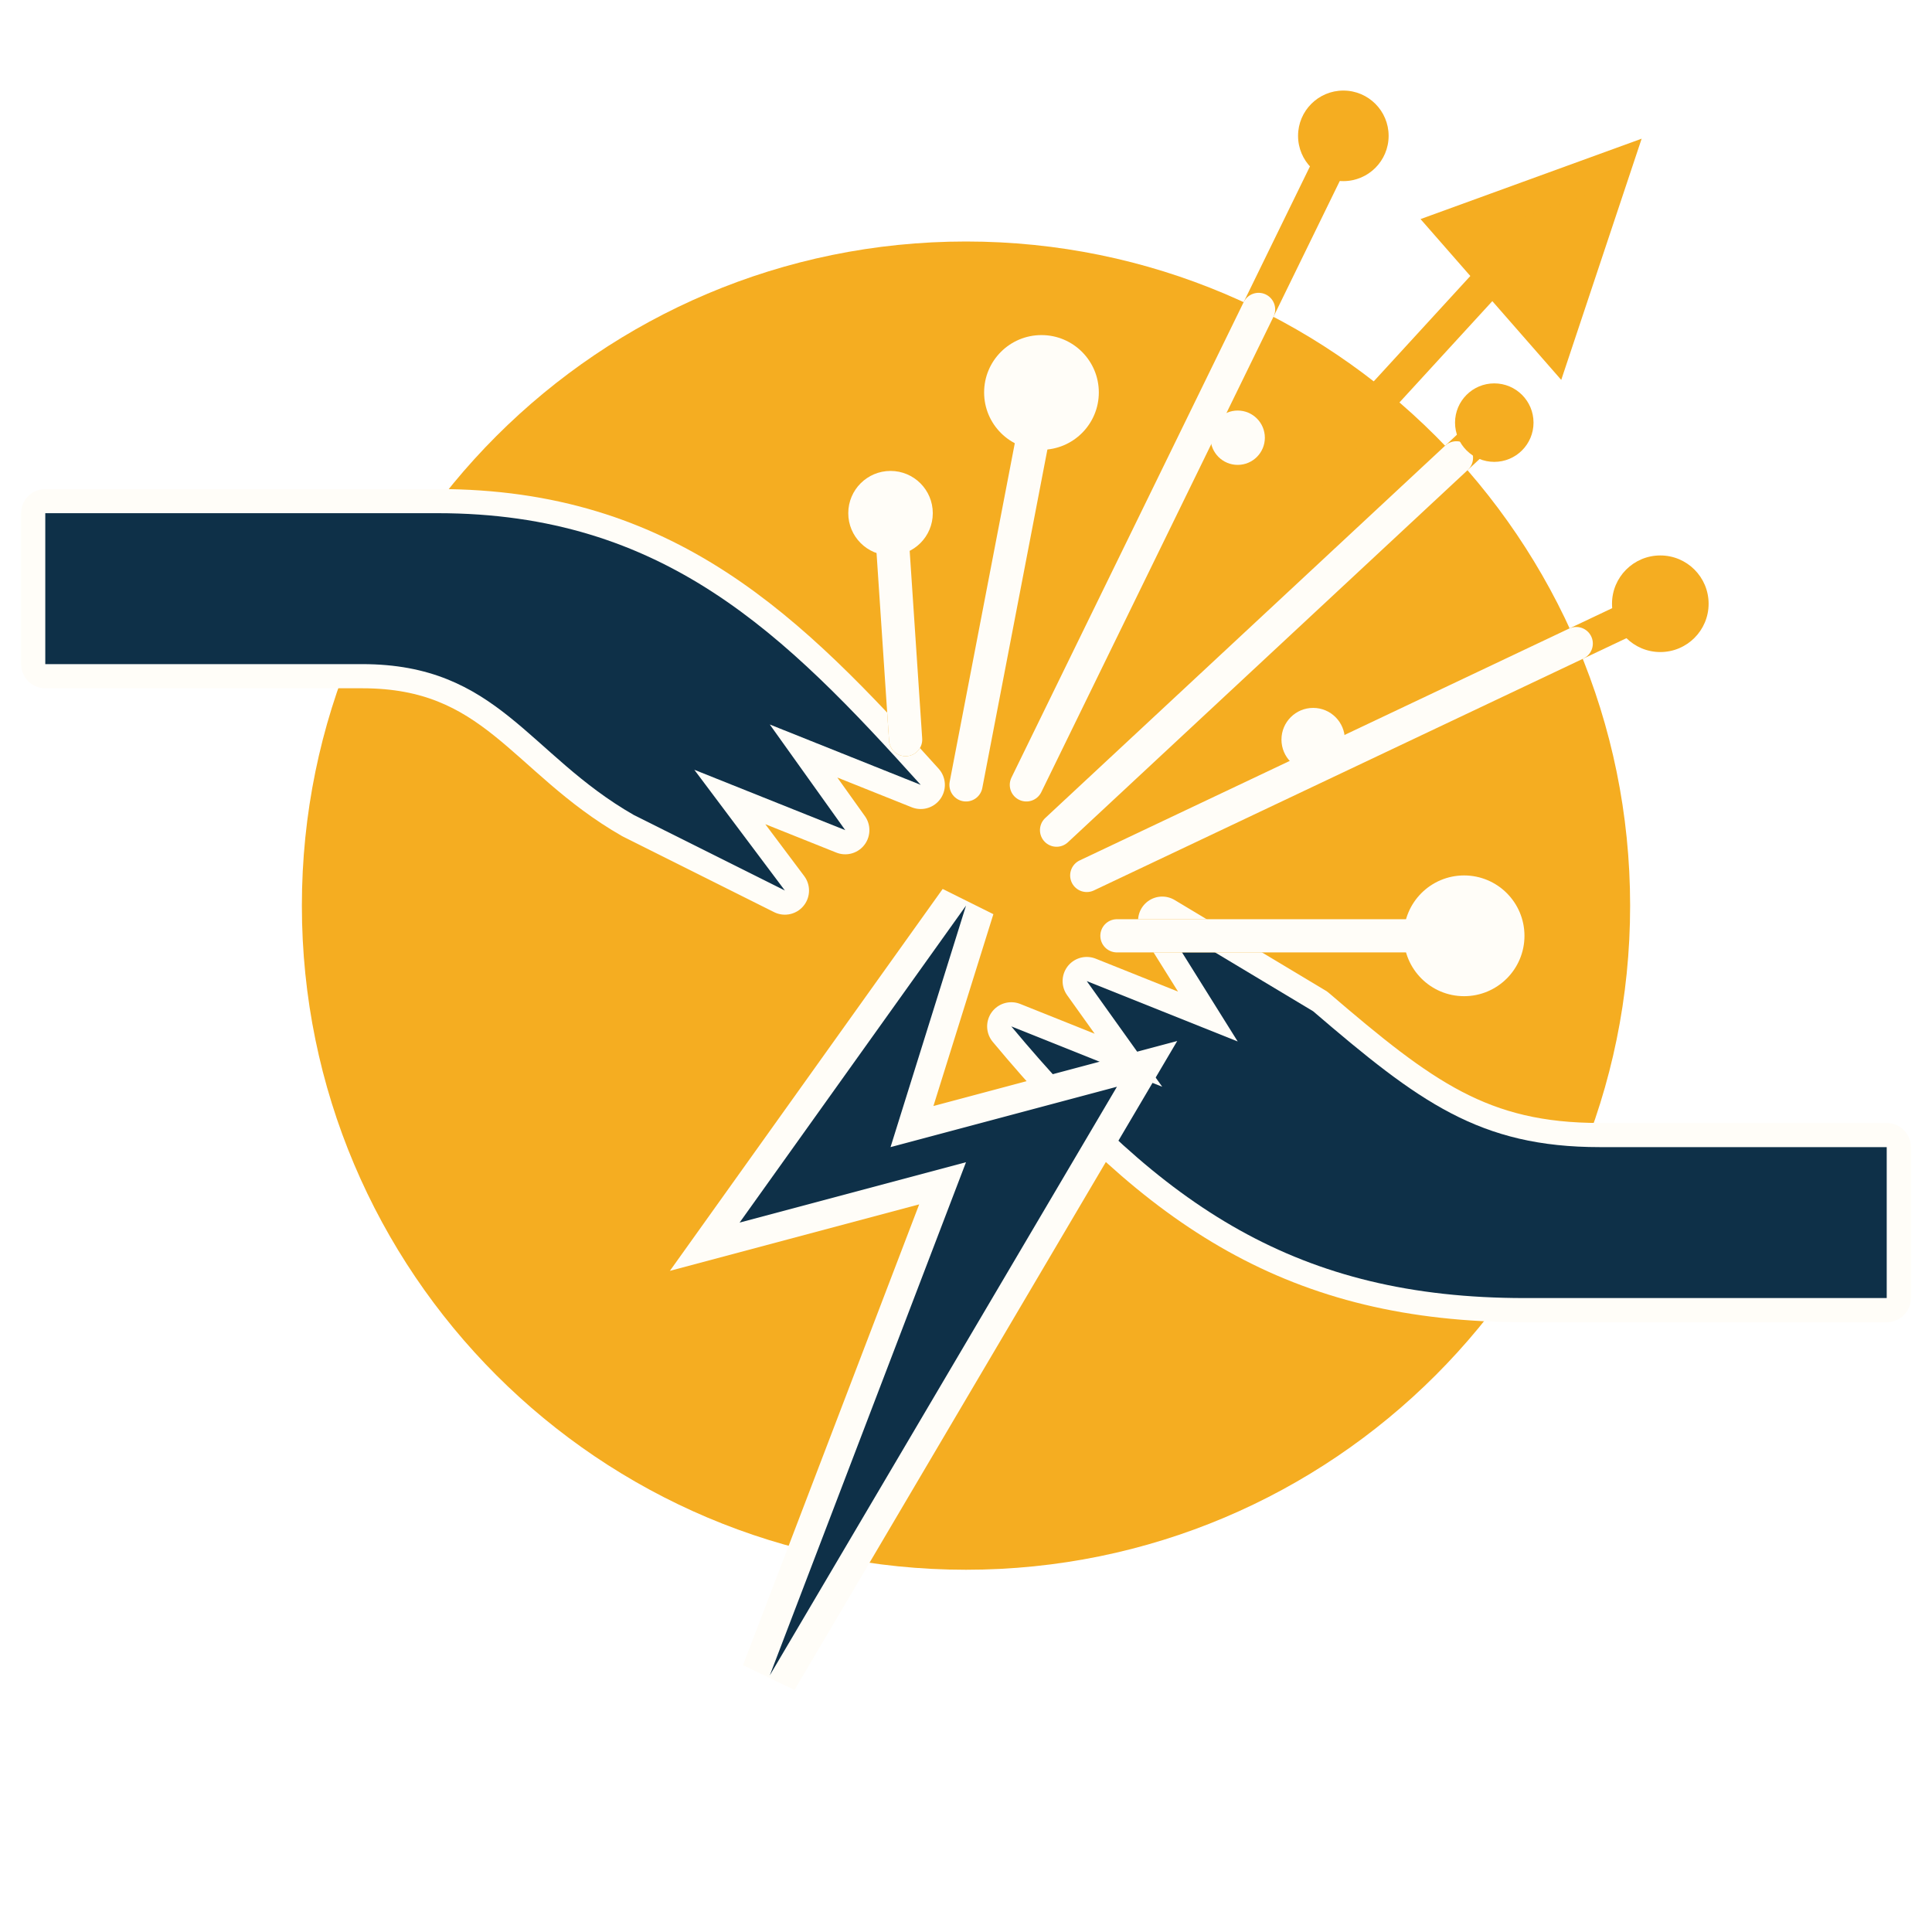
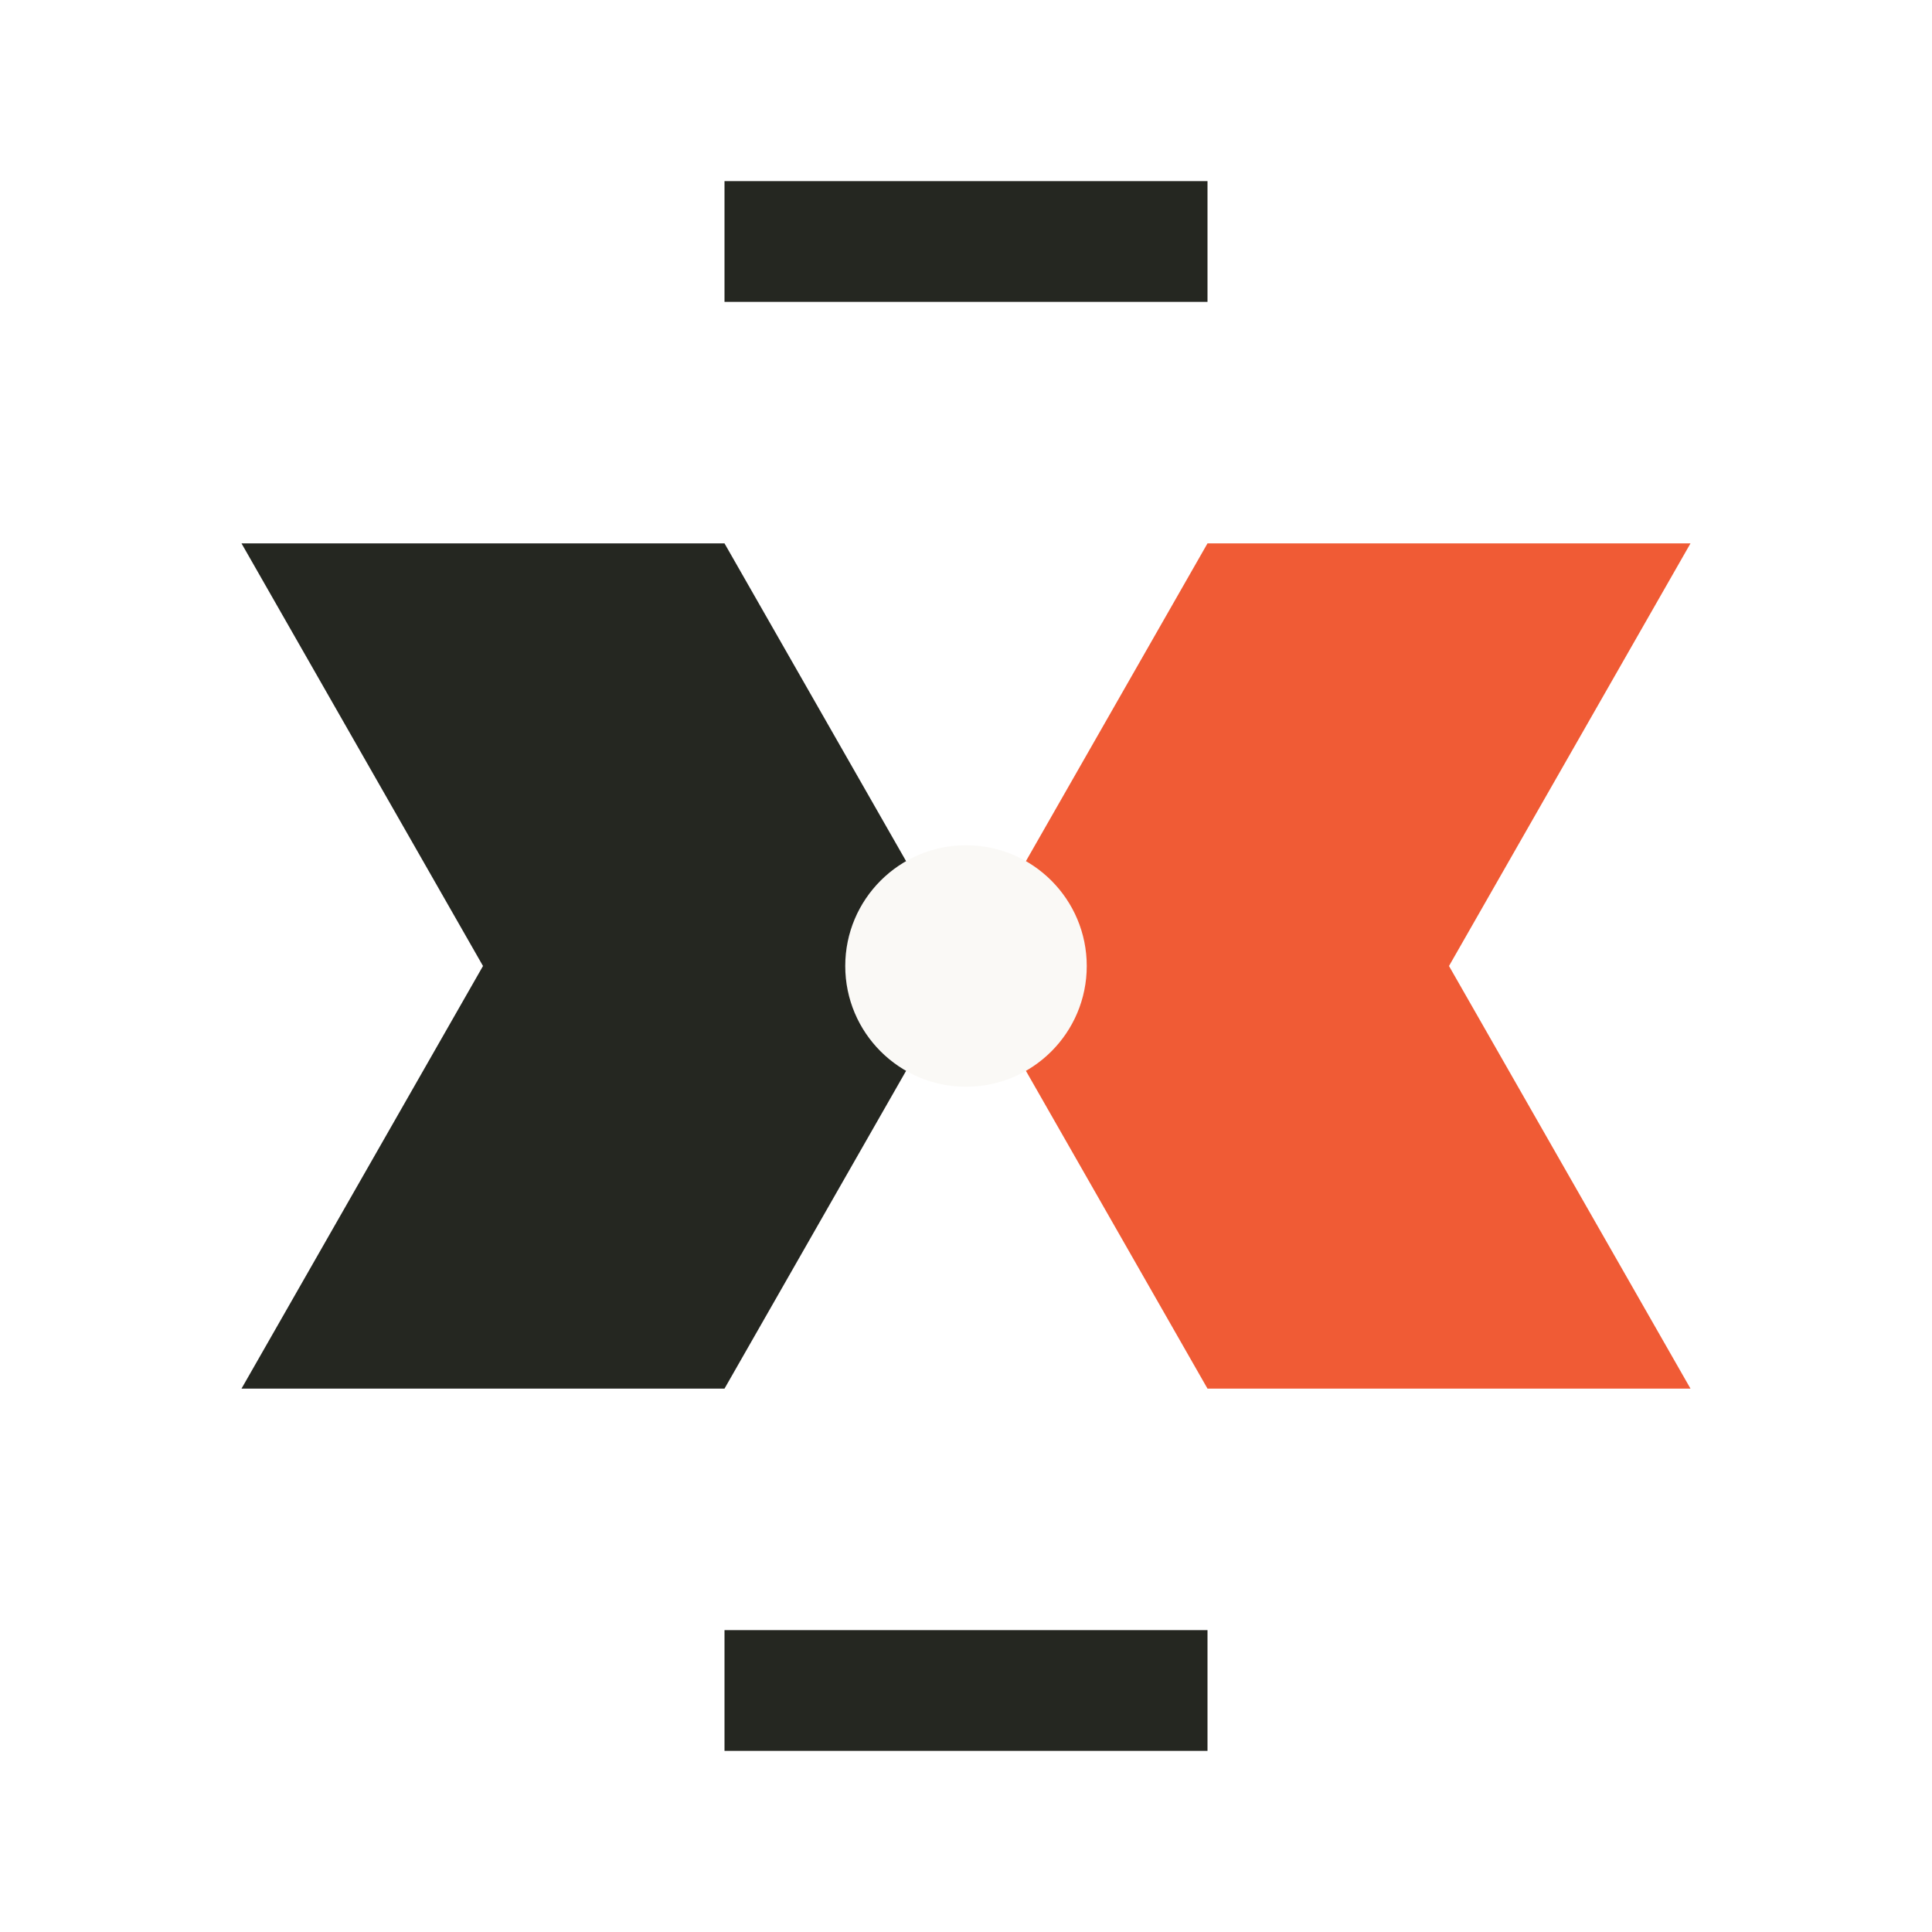
- <svg xmlns="http://www.w3.org/2000/svg" viewBox="0 0 128 128" fill="none" color="#0e3048">
-   <circle cx="64" cy="60" r="44" fill="#F5AD21" />
-   <path d="M3 34H29C44 34 52 42 61 52L51 48 56 55 46 51 52 59 42 54C35 50 33 44 24 44H3Z" fill="currentColor" stroke="#fffdf8" stroke-width="3.2" stroke-linejoin="round" paint-order="stroke" />
-   <path d="M125 86H101C86 86 77 80 67 68L77 72 72 65 82 69 77 61 87 67C94 73 98 76 106 76H125Z" fill="currentColor" stroke="#fffdf8" stroke-width="3.2" stroke-linejoin="round" paint-order="stroke" />
-   <g fill="#fffdf8" stroke="#fffdf8" stroke-width="2.2" stroke-linecap="round">
-     <path d="M64 52 69 26" stroke="#F5AD21" />
-     <path d="M64 52 69 26" />
-     <circle cx="69" cy="26" r="3.8" fill="#fffdf8" stroke="none" />
-     <path d="M68 52 89 9" stroke="#F5AD21" />
-     <path d="M68 52 83.384 20.5" />
-     <circle cx="89" cy="9" r="3" fill="#F5AD21" stroke="none" />
-     <path d="M70 55 99 28" stroke="#F5AD21" />
-     <path d="M70 55 96.494 30.333" />
-     <circle cx="99" cy="28" r="2.6" fill="#F5AD21" stroke="none" />
-     <path d="M72 58 110 40" stroke="#F5AD21" />
-     <path d="M72 58 104.43 42.638" />
-     <circle cx="110" cy="40" r="3.2" fill="#F5AD21" stroke="none" />
-     <path d="M74 62 97 62" stroke="#F5AD21" />
-     <path d="M74 62 97 62" />
-     <circle cx="97" cy="62" r="4" fill="#fffdf8" stroke="none" />
-     <path d="M60 49 59 34" stroke="#F5AD21" />
-     <path d="M60 49 59 34" />
-     <circle cx="59" cy="34" r="2.8" fill="#fffdf8" stroke="none" />
-     <path d="M79 40 101 16M96 15 107 11 103 23Z" stroke-linecap="butt" fill="#F5AD21" stroke="#F5AD21" />
-     <circle cx="82" cy="29" r="1.8" stroke="none" />
-     <circle cx="87" cy="49" r="2.1" stroke="none" />
-   </g>
-   <path d="M64 60 49 81 64 77 51 111 74 72 59 76Z" fill="currentColor" stroke="#fffdf8" stroke-width="3.8" stroke-linejoin="miter" paint-order="stroke" />
+ <svg xmlns="http://www.w3.org/2000/svg" viewBox="0 0 64 64" fill="none" color="#252721">
+   <path d="M8 18h16l8 14-8 14H8l8-14z" fill="currentColor" />
+   <path d="M56 18H40l-8 14 8 14h16l-8-14z" fill="#f05b35" />
+   <path d="M24 8h16M24 56h16" stroke="currentColor" stroke-width="4" />
+   <circle cx="32" cy="32" r="4" fill="#faf9f6" />
</svg>
